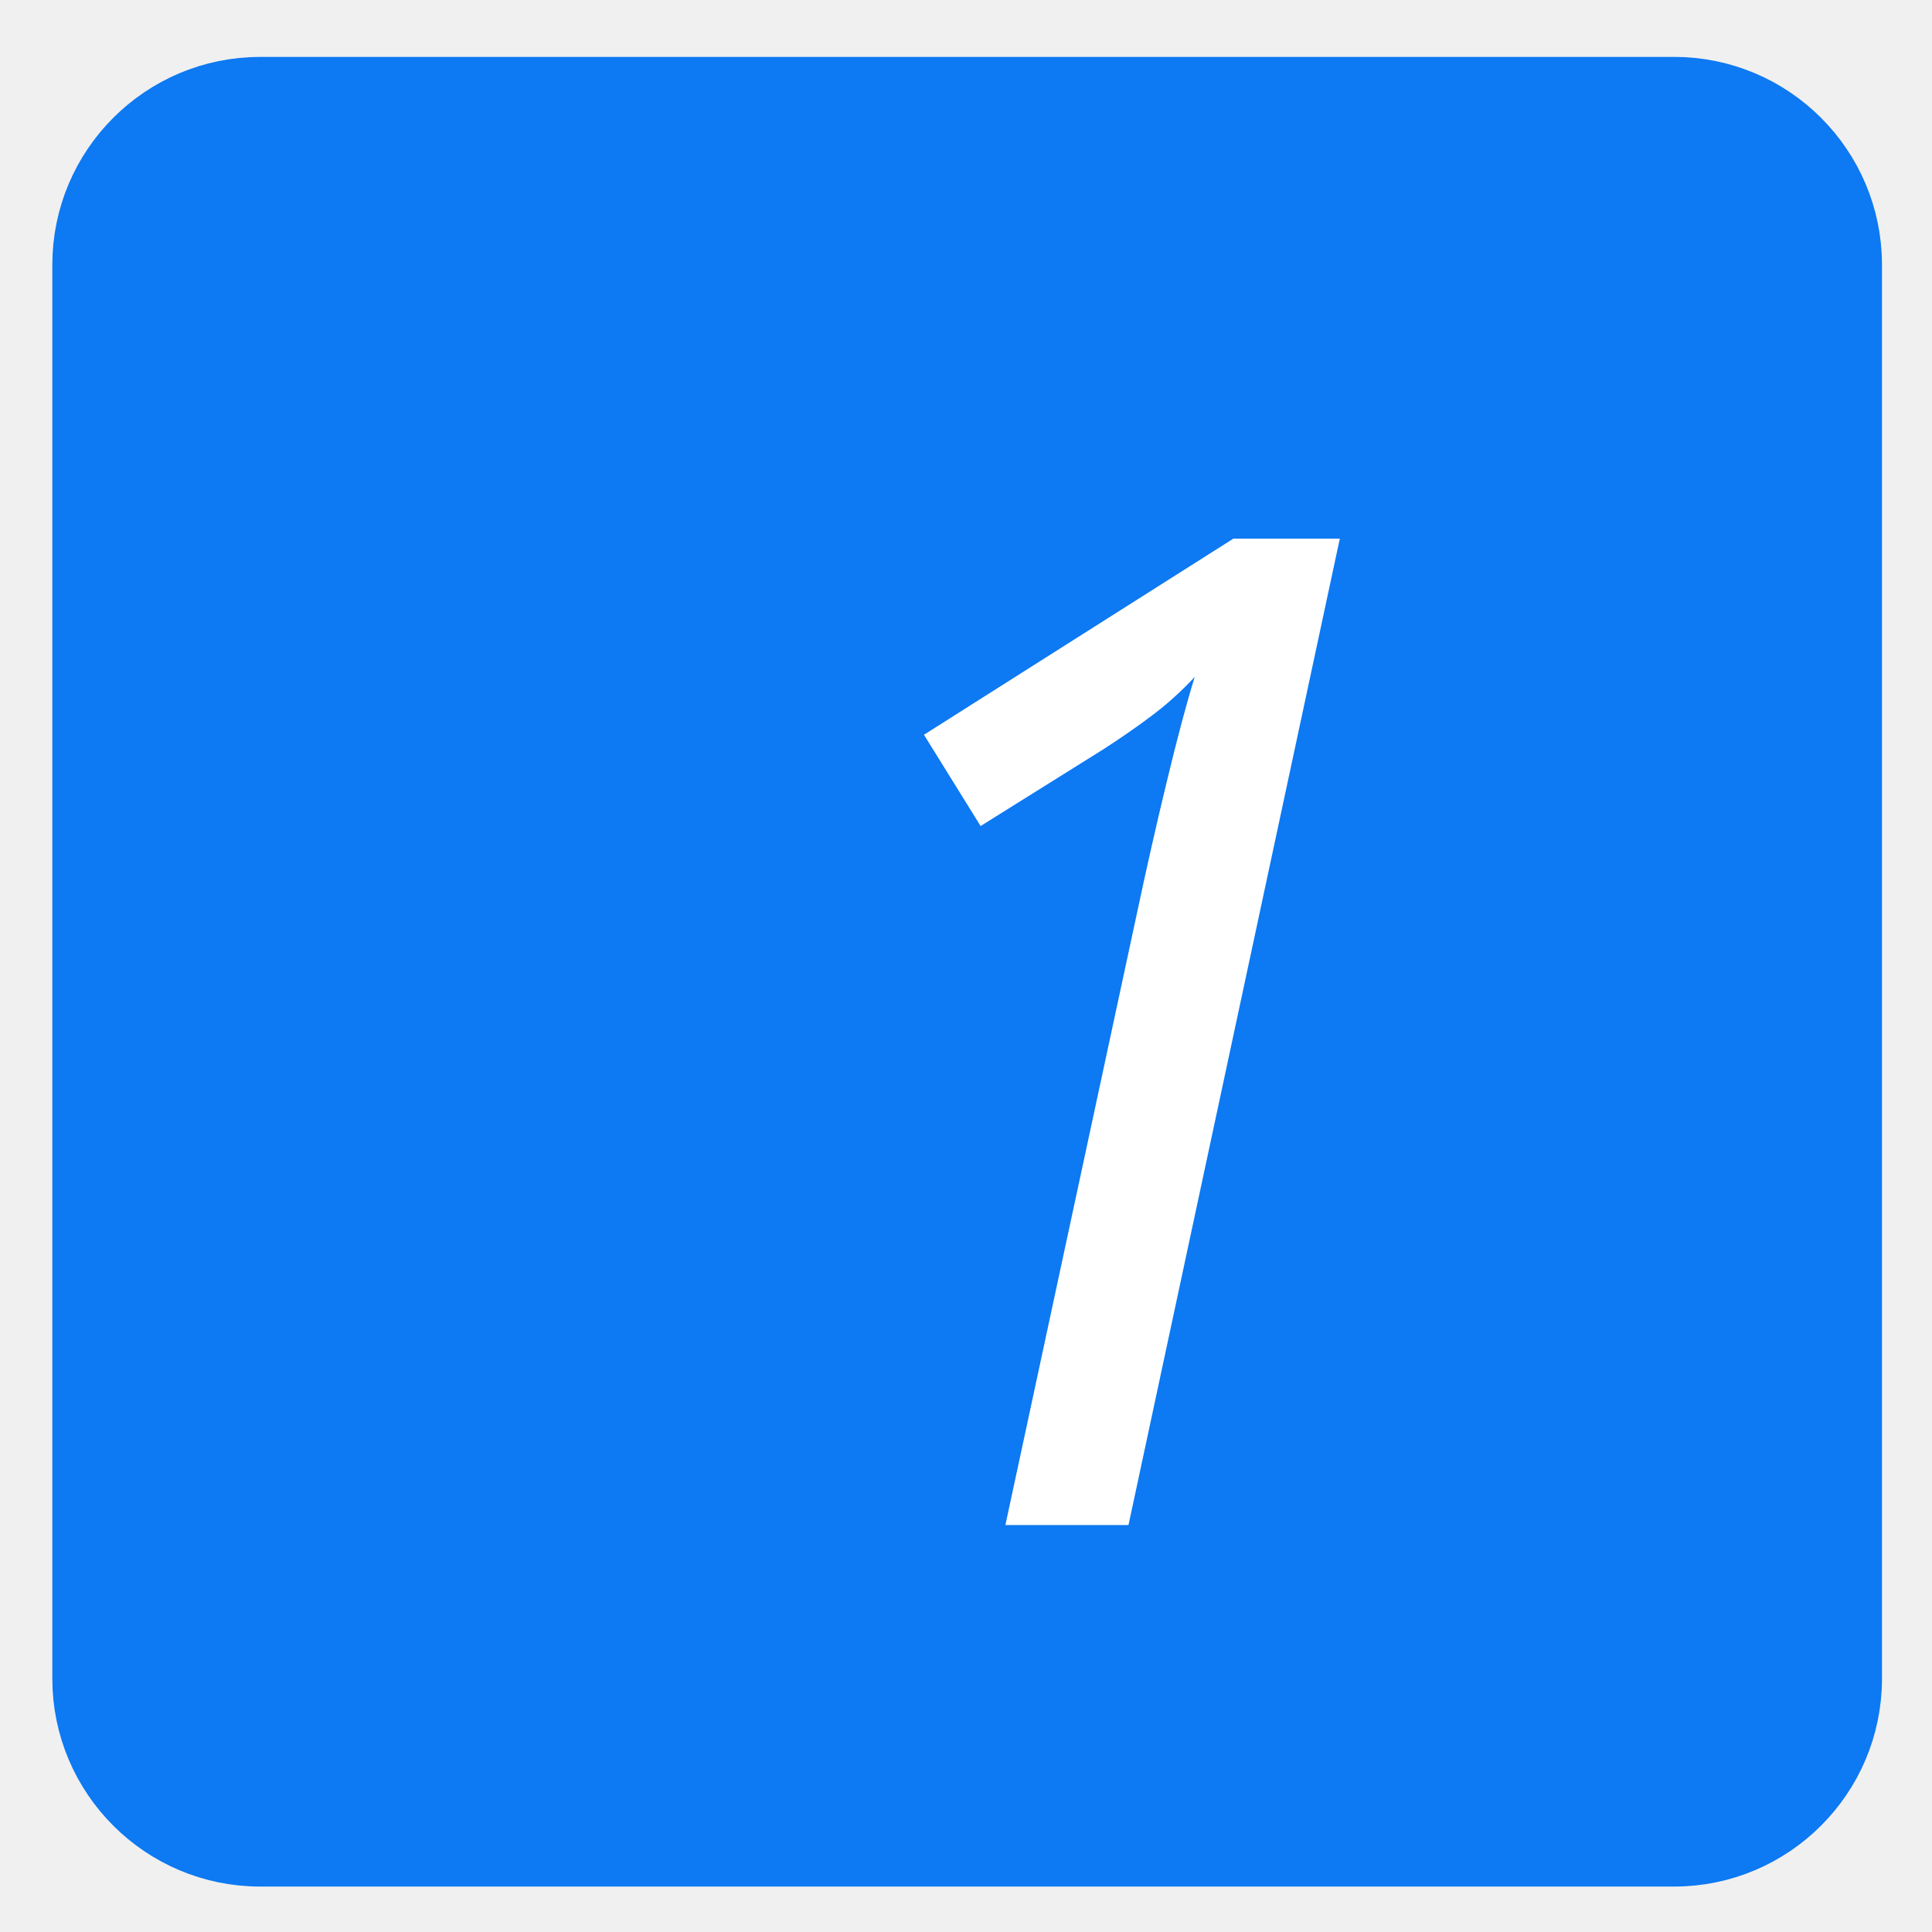
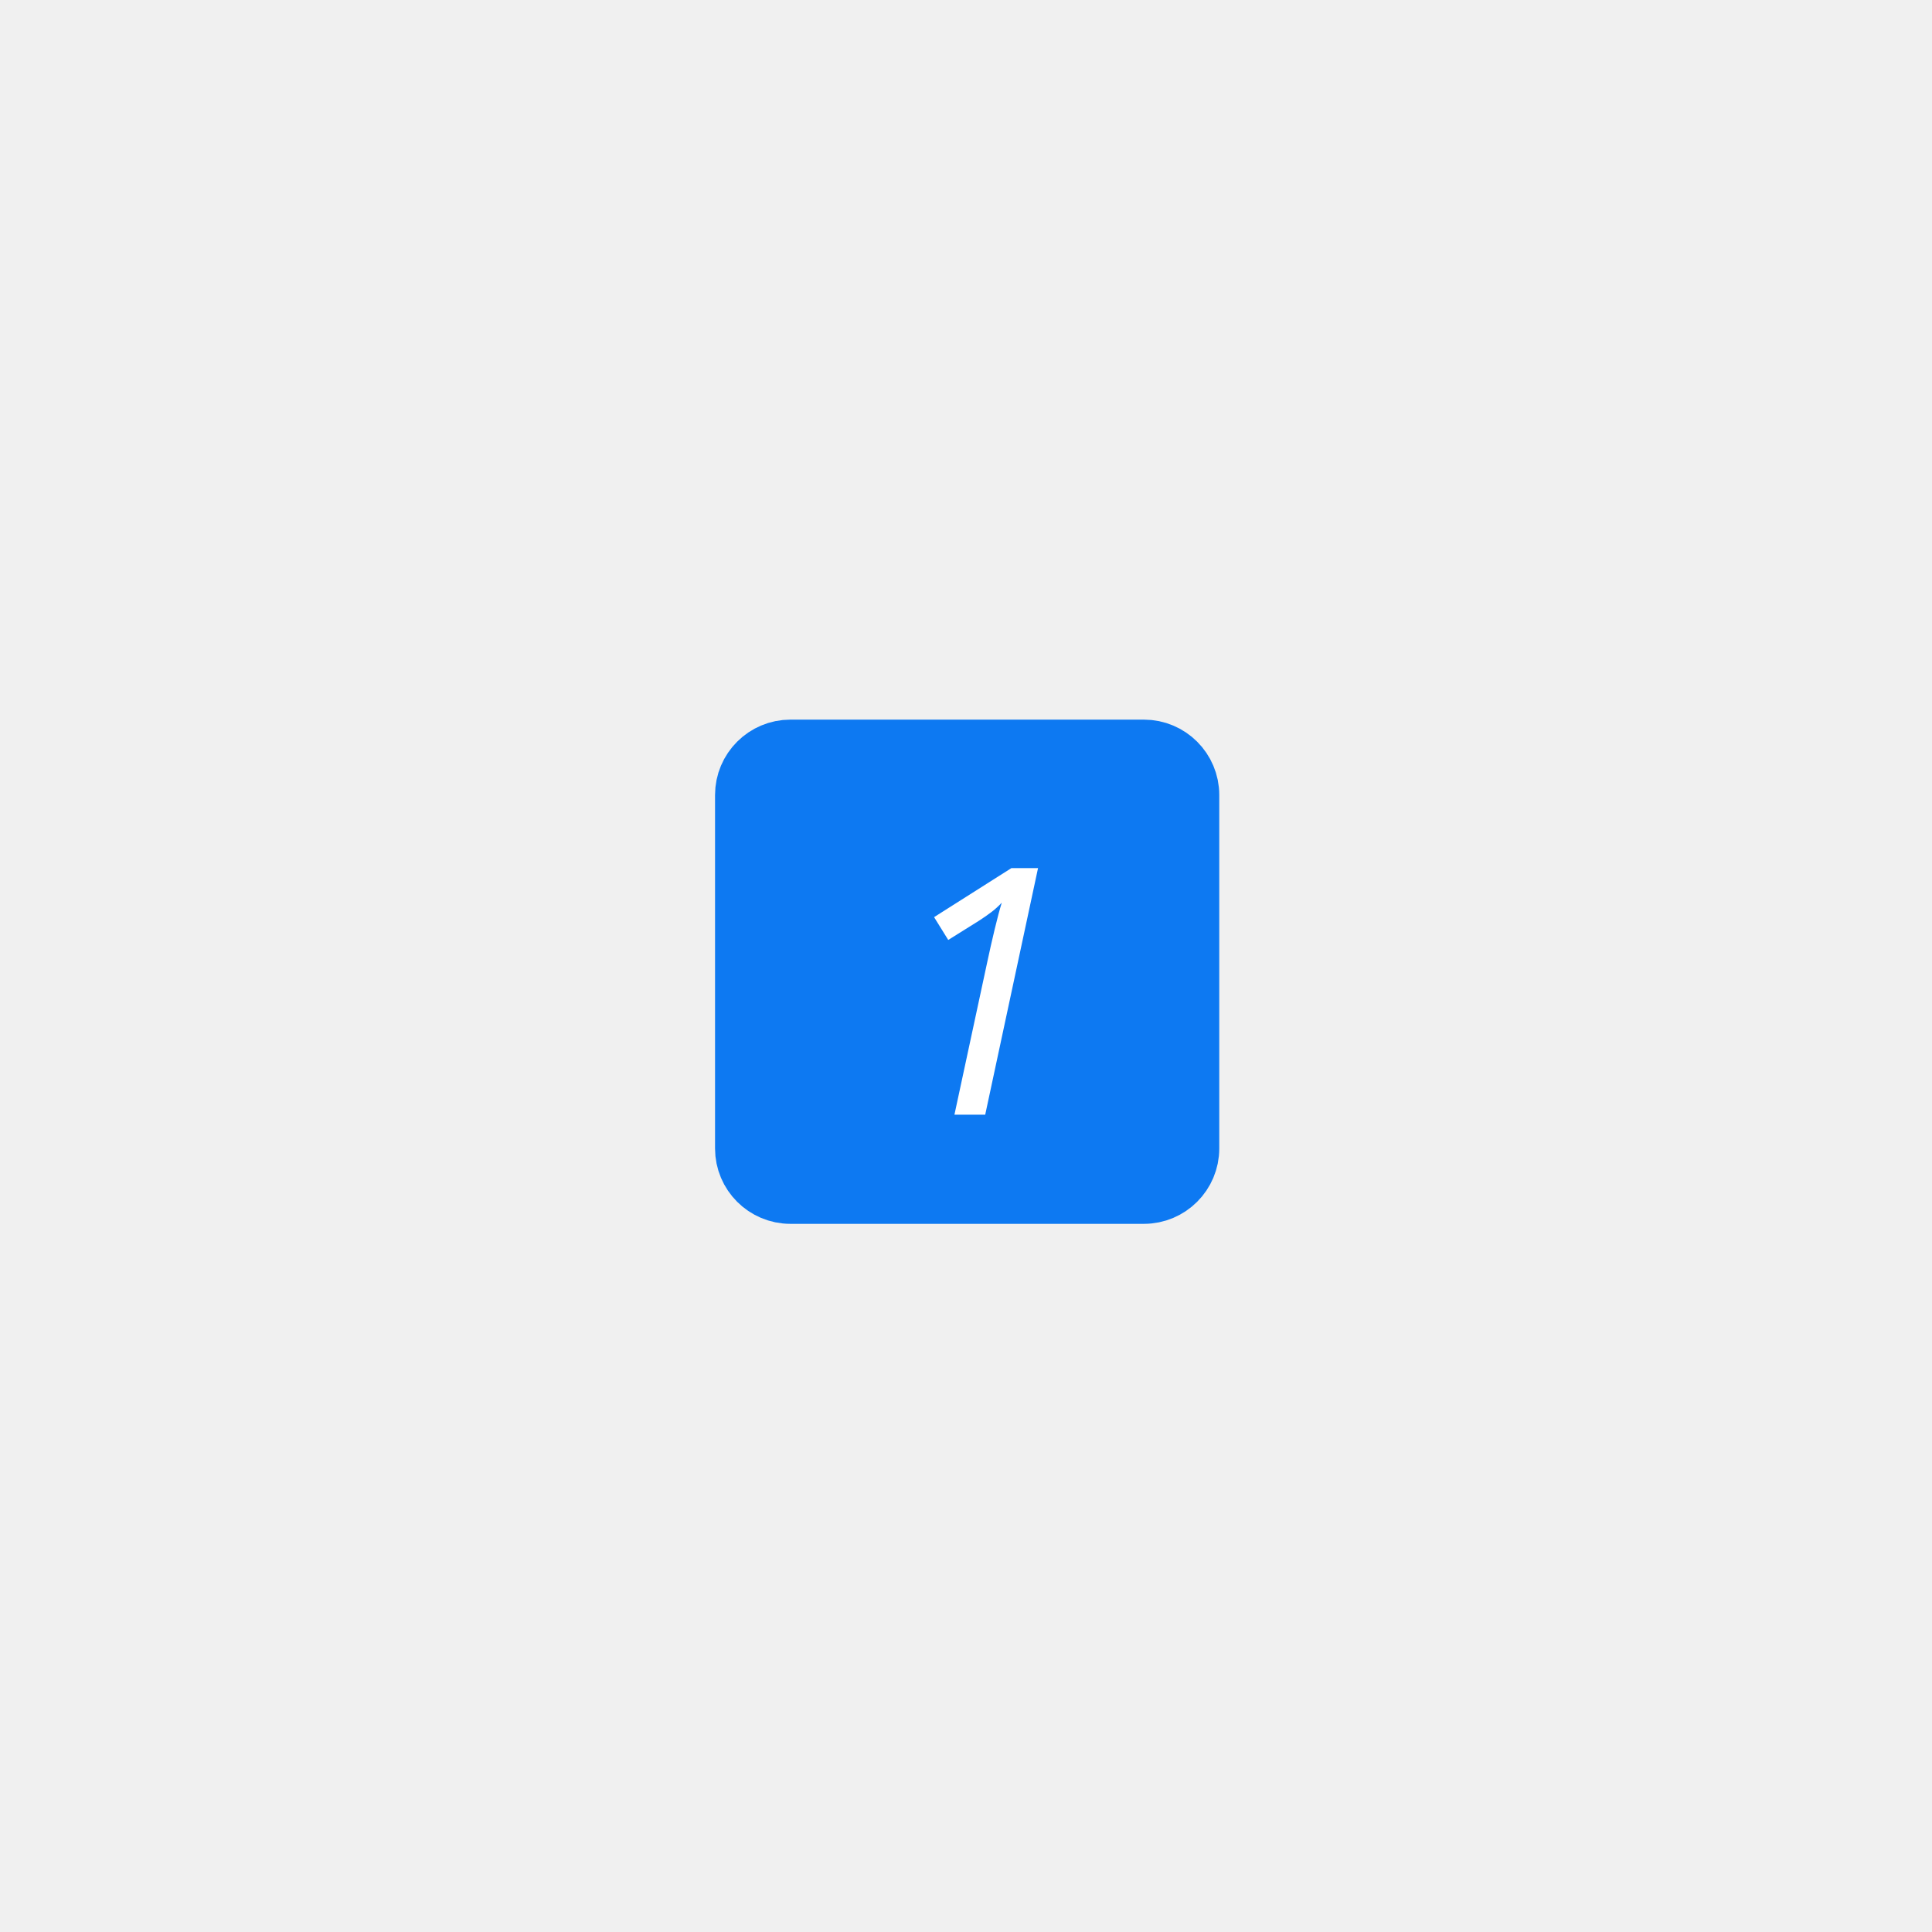
<svg xmlns="http://www.w3.org/2000/svg" width="100%" height="100%" viewBox="0 0 129 129" version="1.1" xml:space="preserve" style="fill-rule:evenodd;clip-rule:evenodd;stroke-linecap:round;stroke-linejoin:round;stroke-miterlimit:1.5;">
  <g transform="matrix(1,0,0,1,-326,-369)">
    <g id="value_1" transform="matrix(1,0,0,1,326.577,369.883)">
      <rect x="0" y="0" width="128" height="128" style="fill:none;" />
-       <g transform="matrix(0.921875,0,0,0.921875,5,5)">
-         <path d="M128,12.8L128,115.2C128,122.265 122.265,128 115.2,128L12.8,128C5.735,128 0,122.265 0,115.2L0,12.8C0,5.735 5.735,0 12.8,0L115.2,0C122.265,0 128,5.735 128,12.8Z" style="fill:rgb(13,121,242);stroke:rgb(13,121,242);stroke-width:4.52px;" />
+       <g transform="matrix(0.23047,0,0,0.23047,49.2499,49.2499)">
+         <path d="M128,12.8L128,115.2C128,122.265 122.265,128 115.2,128L12.8,128C5.735,128 0,122.265 0,115.2L0,12.8C0,5.735 5.735,0 12.8,0L115.2,0C122.265,0 128,5.735 128,12.8Z" style="fill:rgb(13,121,242);stroke:rgb(13,121,242);stroke-width:18.08px;" />
      </g>
-       <g transform="matrix(1,0,0,1,-296.063,8.37248)">
+       <g transform="matrix(0.250001,0,0,0.250001,-27.5037,50.4028)">
        <g transform="matrix(92.2337,0,0,92.2337,379.41,92.5726)">
                </g>
        <text x="343.992px" y="92.573px" style="font-family:'Bonoco2023', 'Bonoco 2023';font-style:italic;font-size:92.234px;fill:white;">1</text>
      </g>
    </g>
  </g>
</svg>
